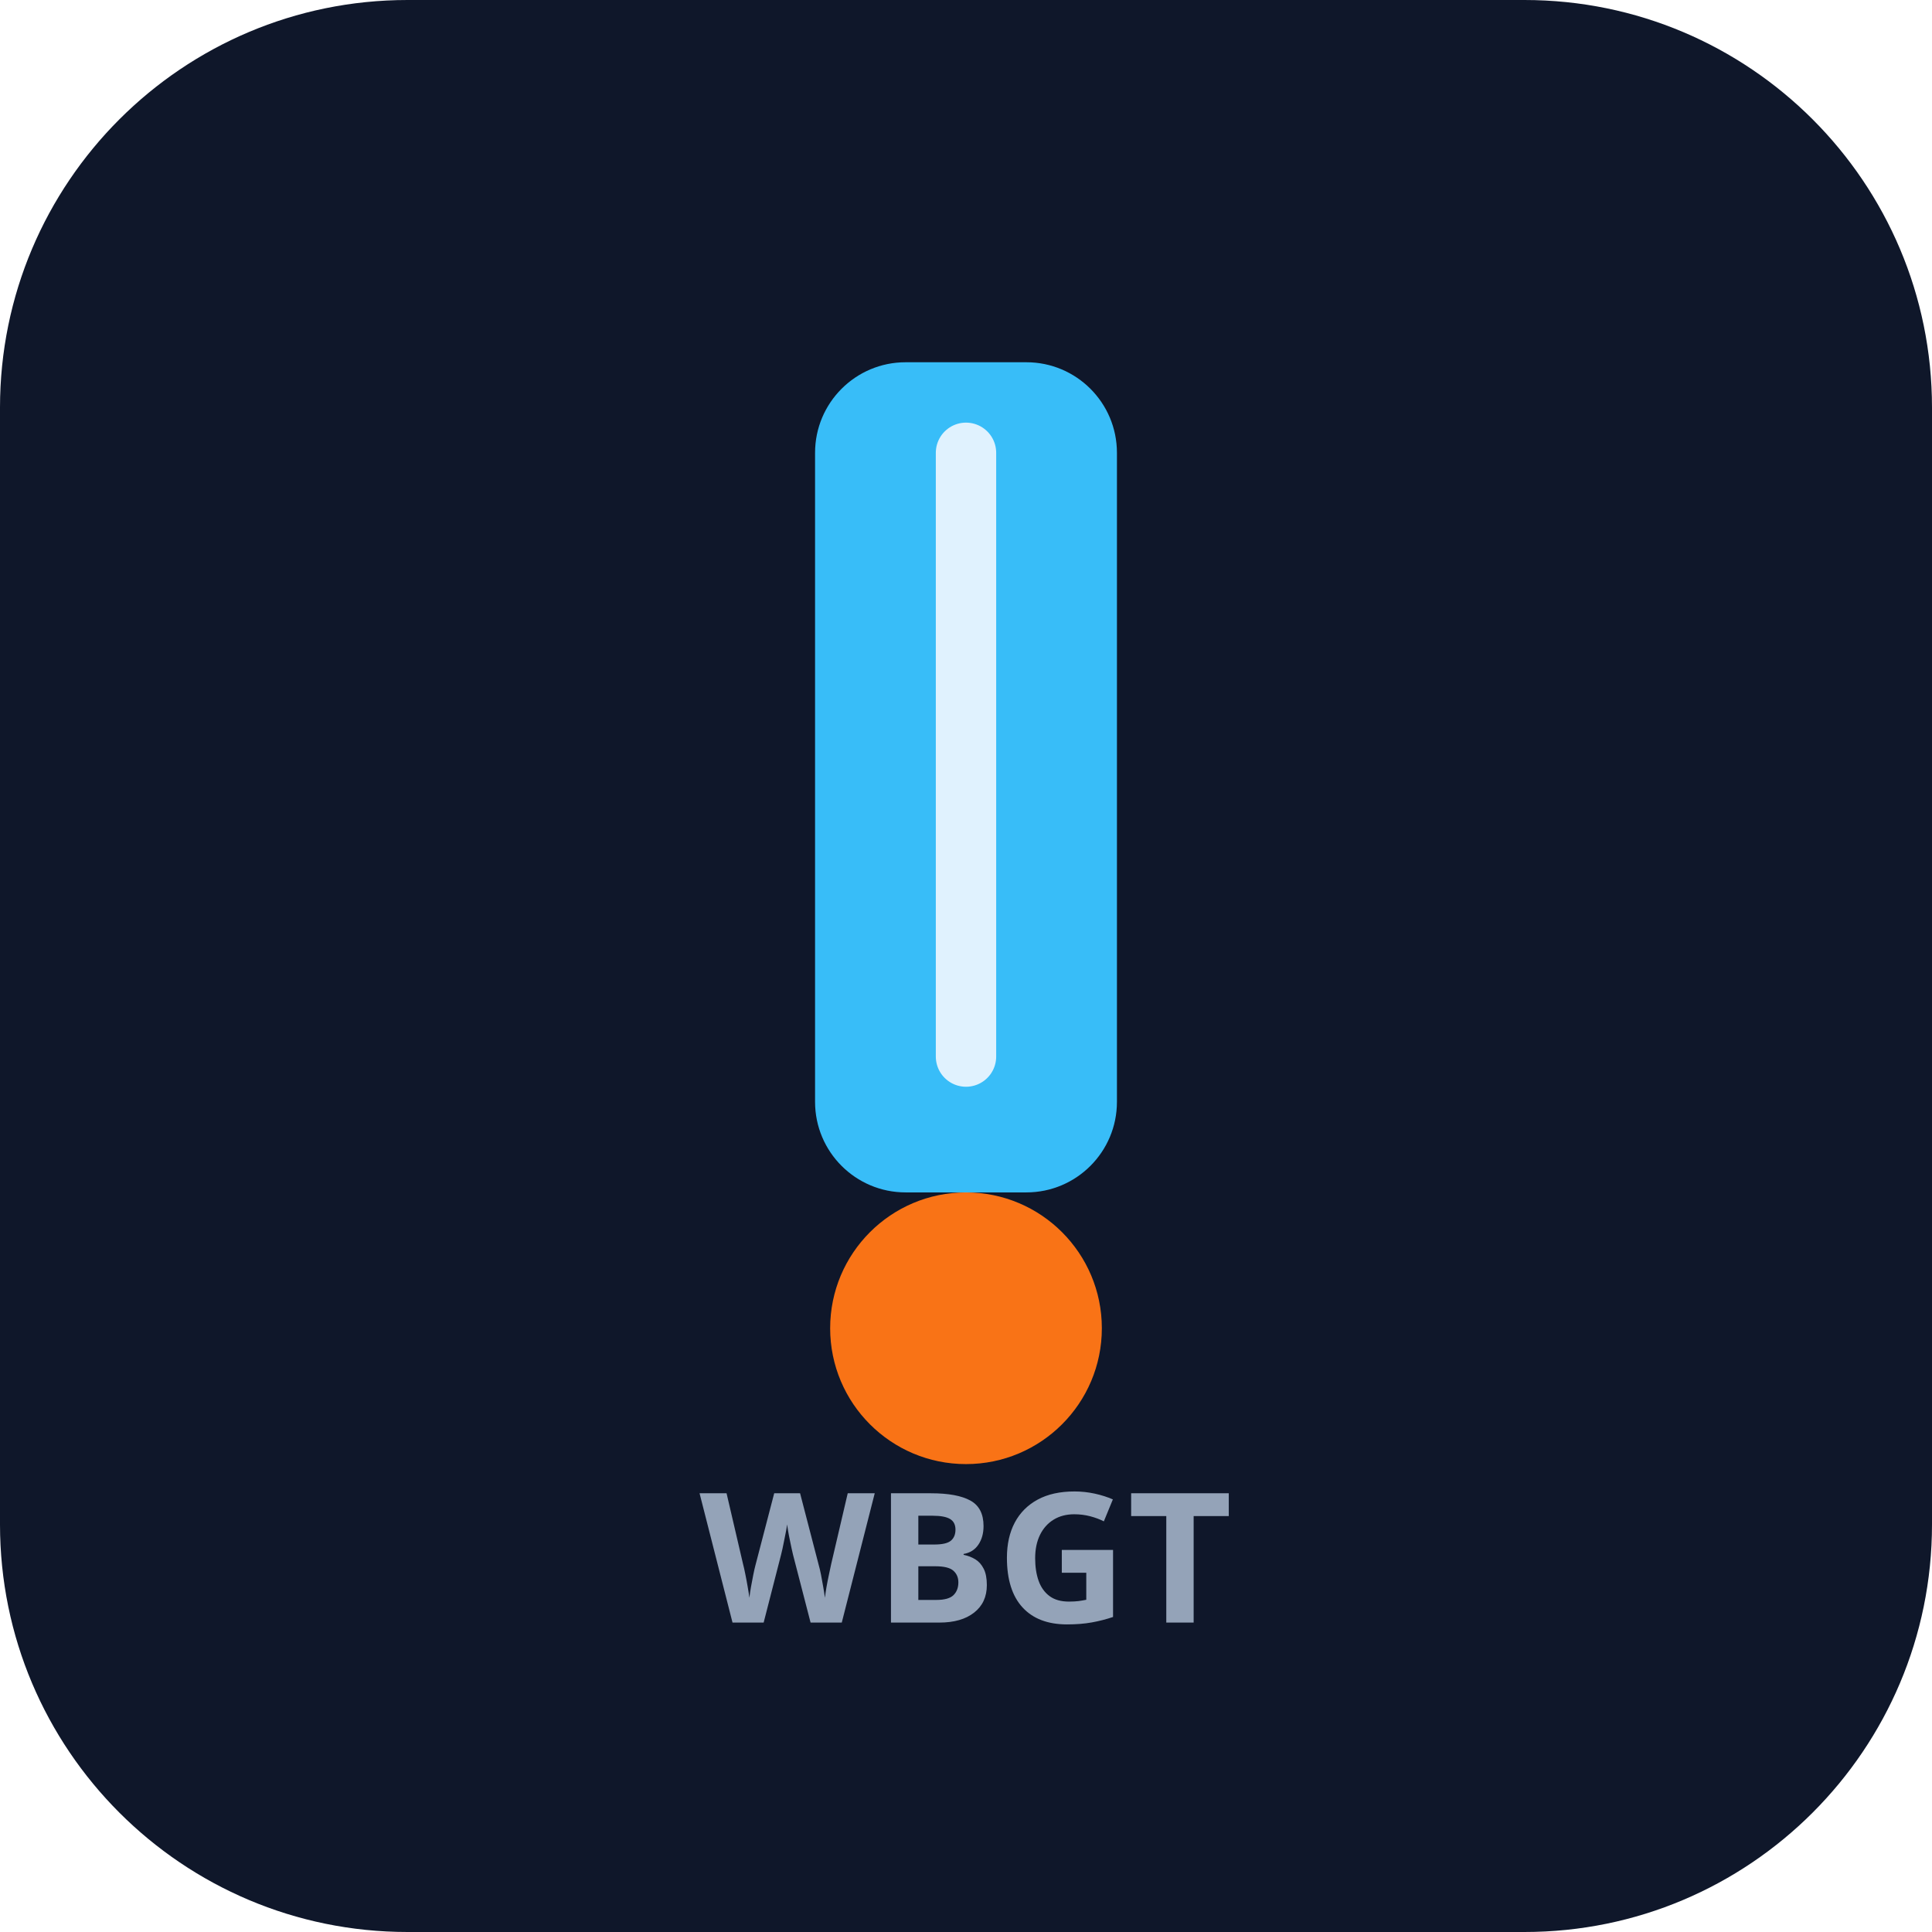
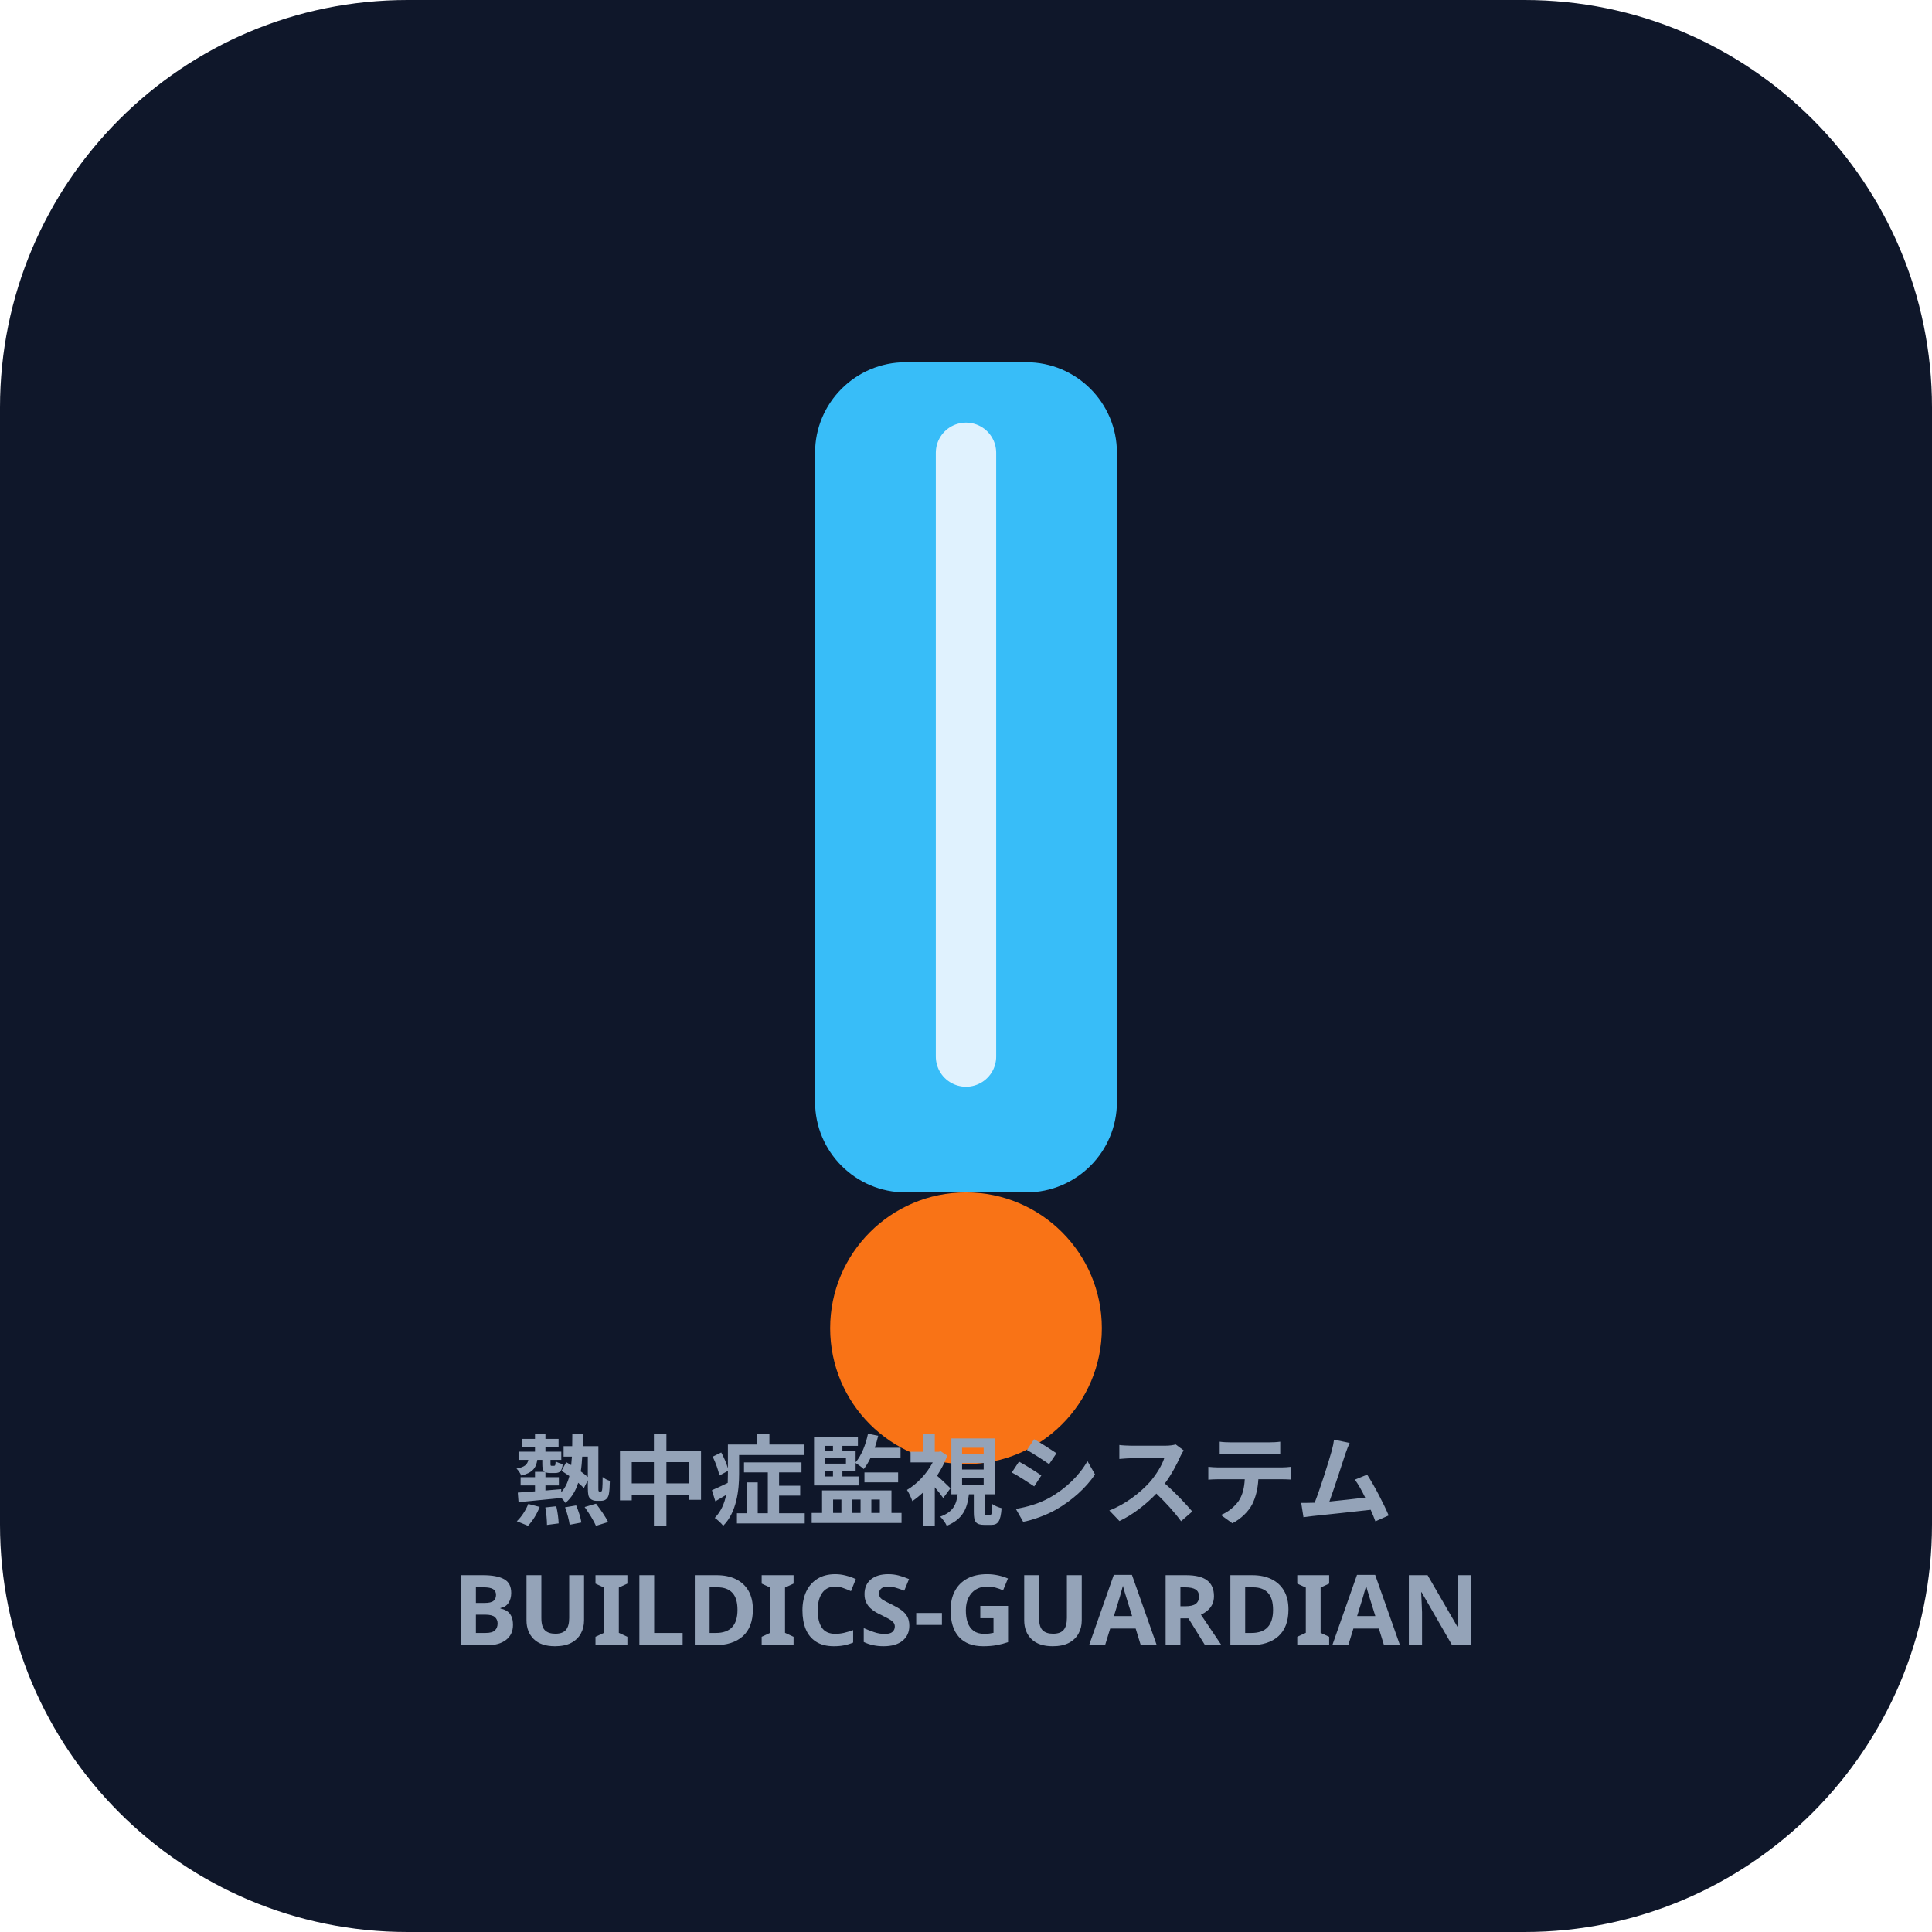
<svg xmlns="http://www.w3.org/2000/svg" viewBox="0 0 512 512">
  <rect width="512" height="512" rx="108" fill="#0f172a" />
  <rect x="216" y="96" width="80" height="220" rx="24" fill="#38bdf8" />
  <line x1="256" y1="120" x2="256" y2="280" stroke="#e0f2fe" stroke-width="16" stroke-linecap="round" />
  <circle cx="256" cy="352" r="36" fill="#f97316" />
-   <text x="256" y="430" text-anchor="middle" fill="#94a3b8" font-family="system-ui,sans-serif" font-size="48" font-weight="700">
-     WBGT
+   <text x="256" y="402" text-anchor="middle" fill="#94a3b8" font-family="system-ui,sans-serif" font-size="26" font-weight="700">
+     <tspan x="256" dy="0">熱中症監視システム</tspan>
+     <tspan x="256" dy="34">BUILDICS-GUARDIAN</tspan>
  </text>
</svg>
